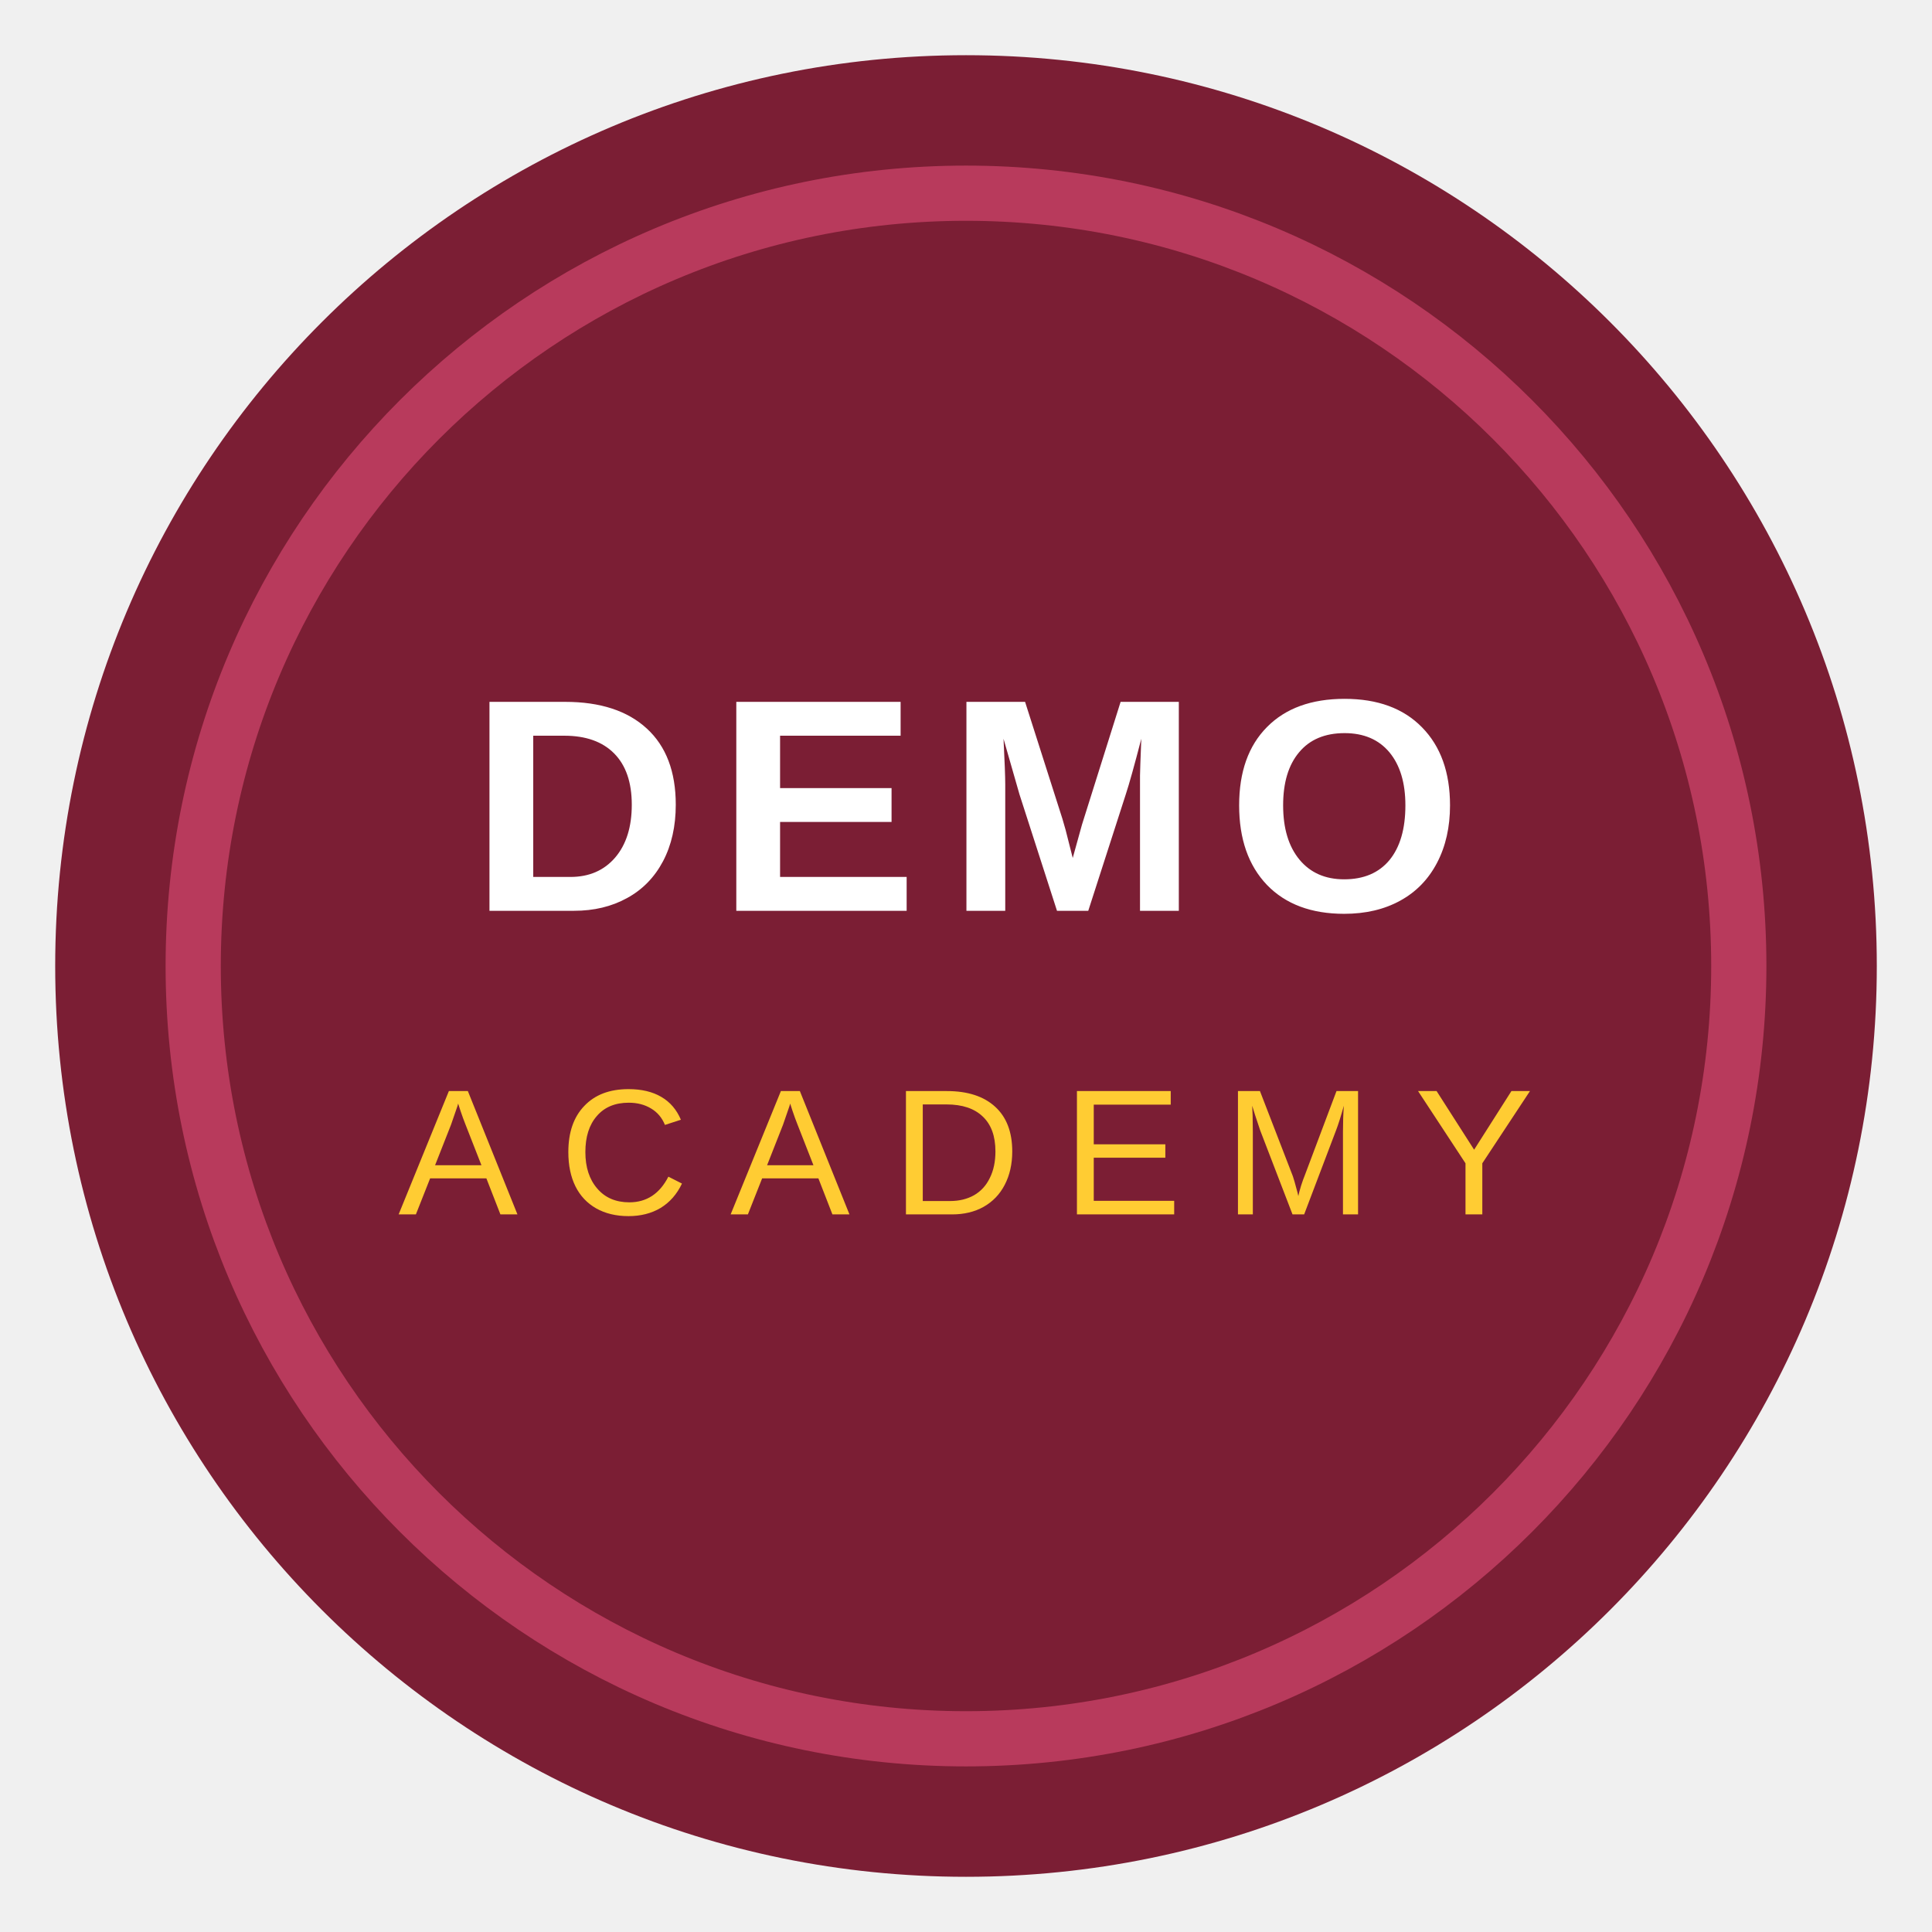
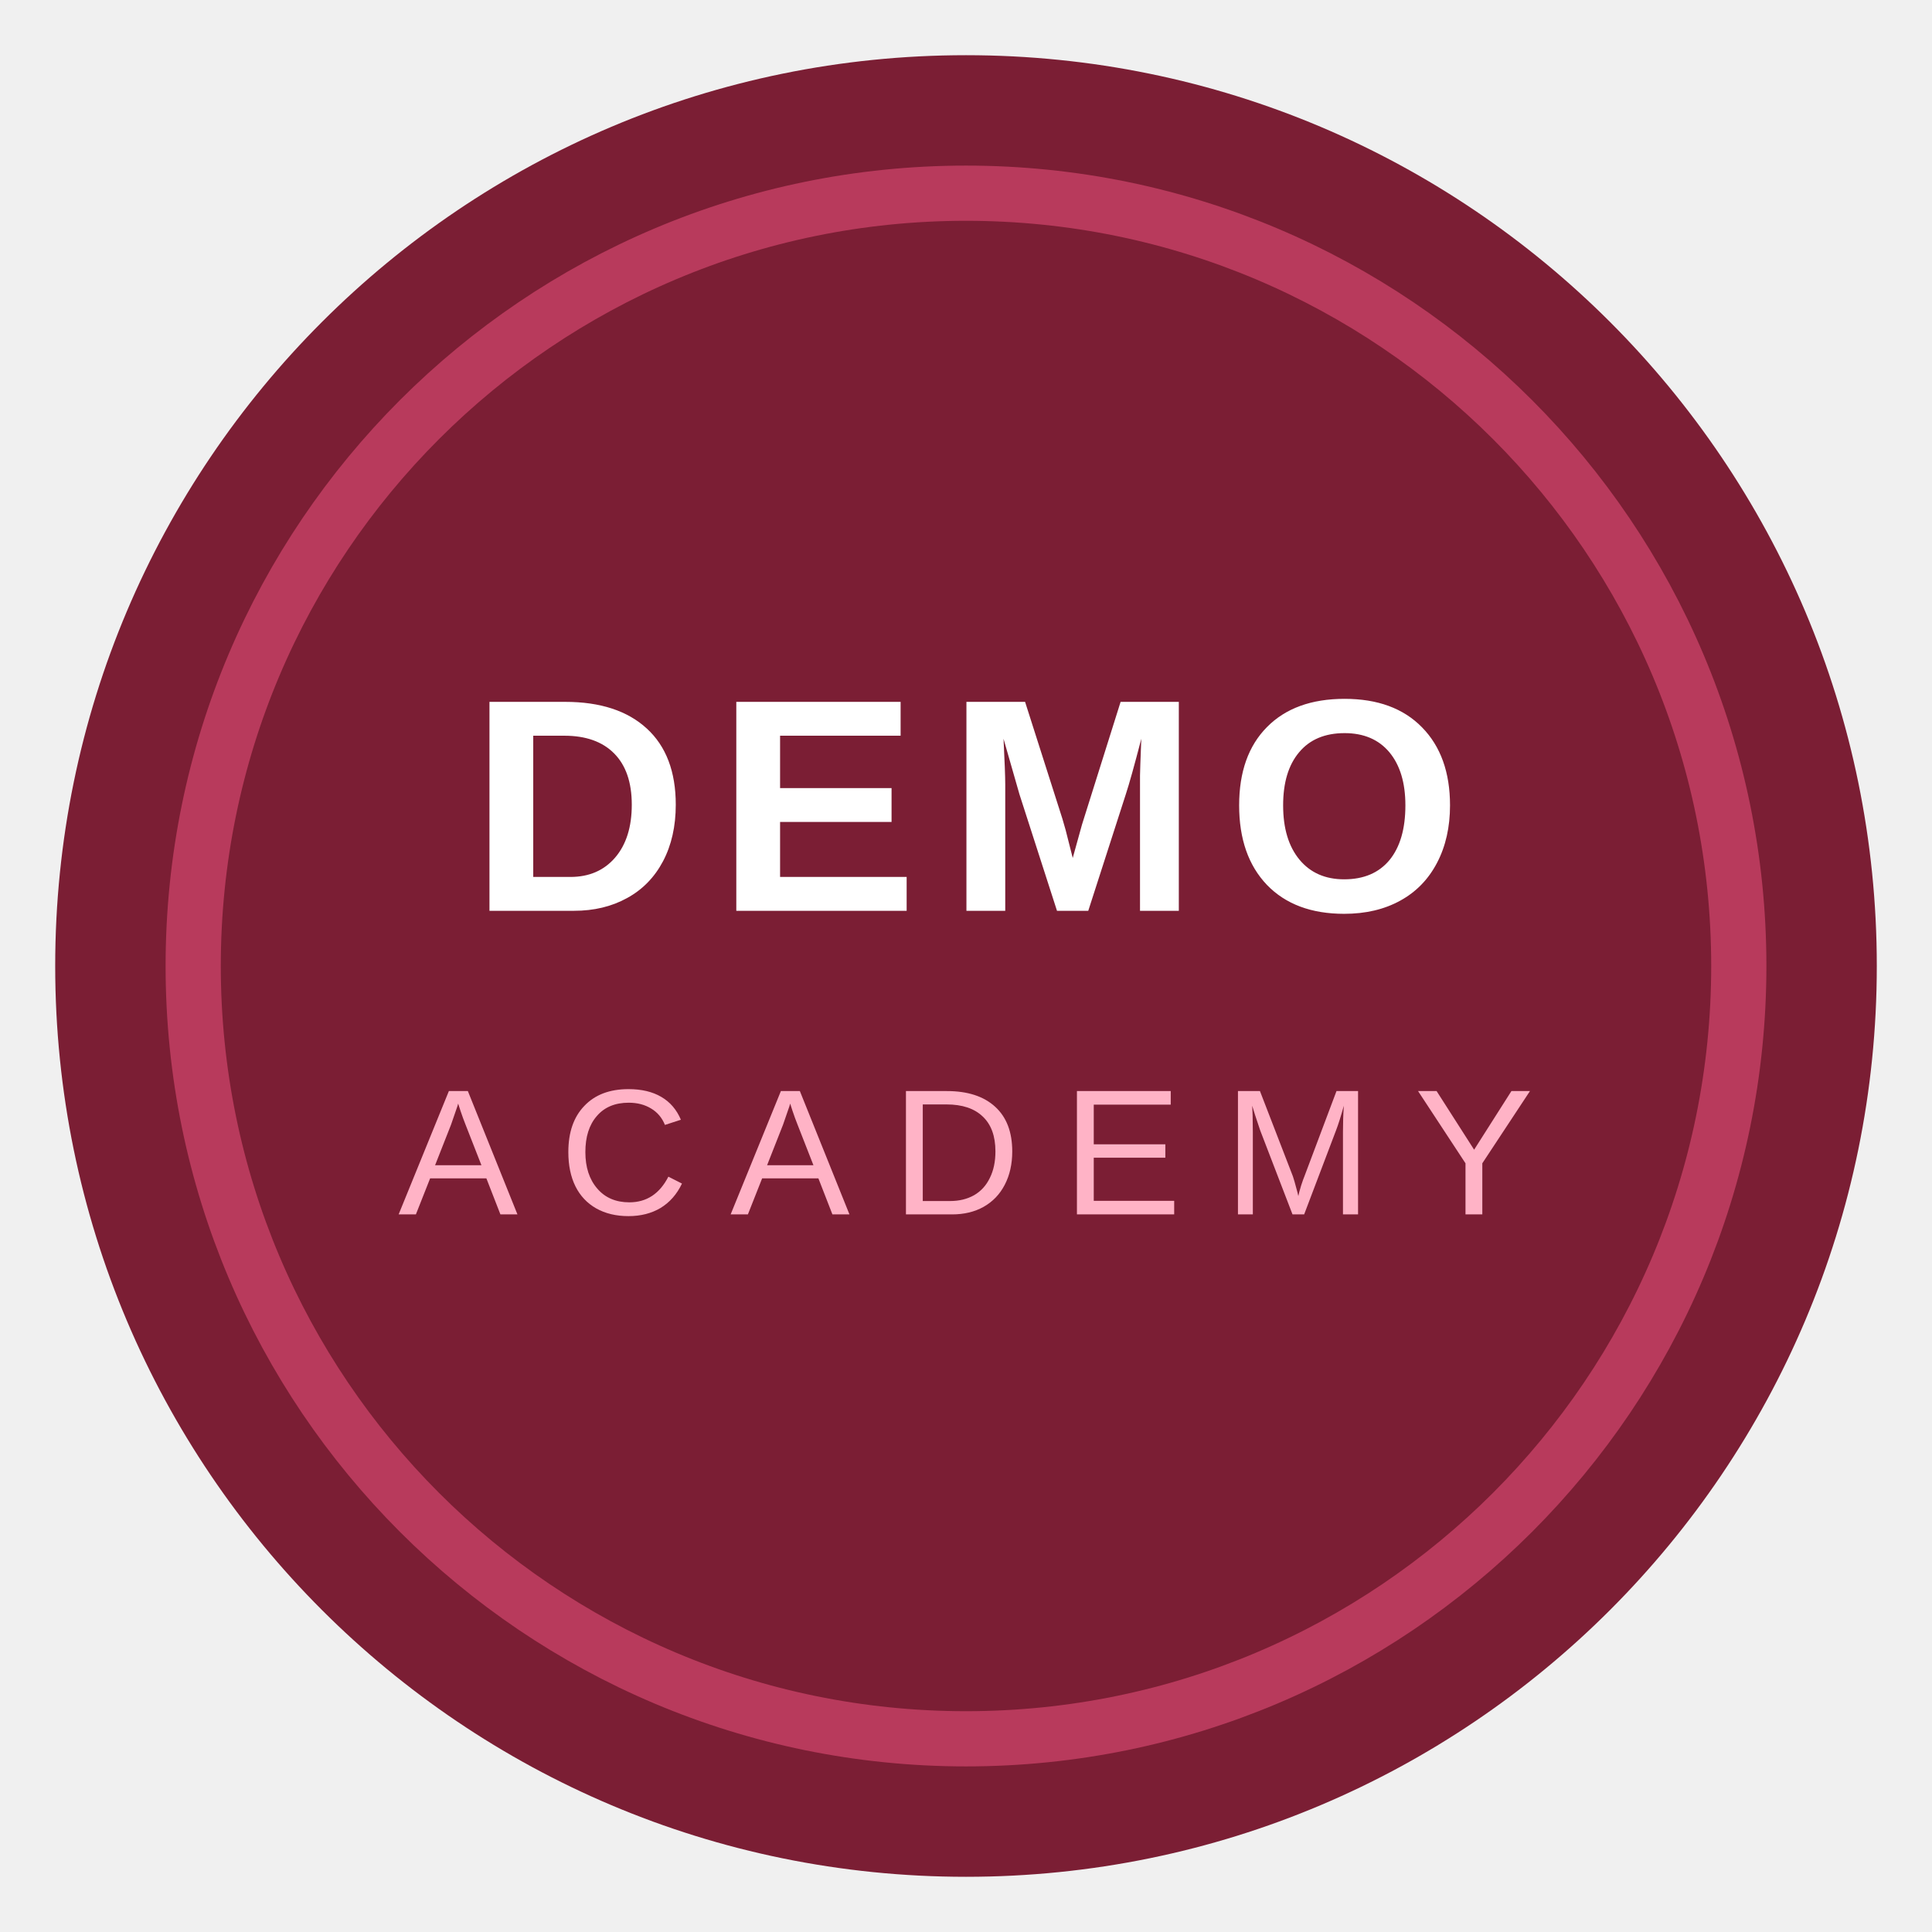
<svg xmlns="http://www.w3.org/2000/svg" viewBox="0 0 140 140">
  <circle cx="70" cy="70" r="66" fill="#7b1e34" />
  <circle cx="70" cy="70" r="56" fill="none" stroke="#b83a5c" stroke-width="4" />
  <text x="70" y="66" text-anchor="middle" fill="#fff" font-family="Jost, Arial, sans-serif" font-size="22" font-weight="600" letter-spacing="2">DEMO</text>
-   <text x="70" y="88" text-anchor="middle" fill="#ffcc33" font-family="Jost, Arial, sans-serif" font-size="13" letter-spacing="3">ACADEMY</text>
+   <text x="70" y="88" text-anchor="middle" fill="#ffb3c6" font-family="Jost, Arial, sans-serif" font-size="13" letter-spacing="3">ACADEMY</text>
</svg>
